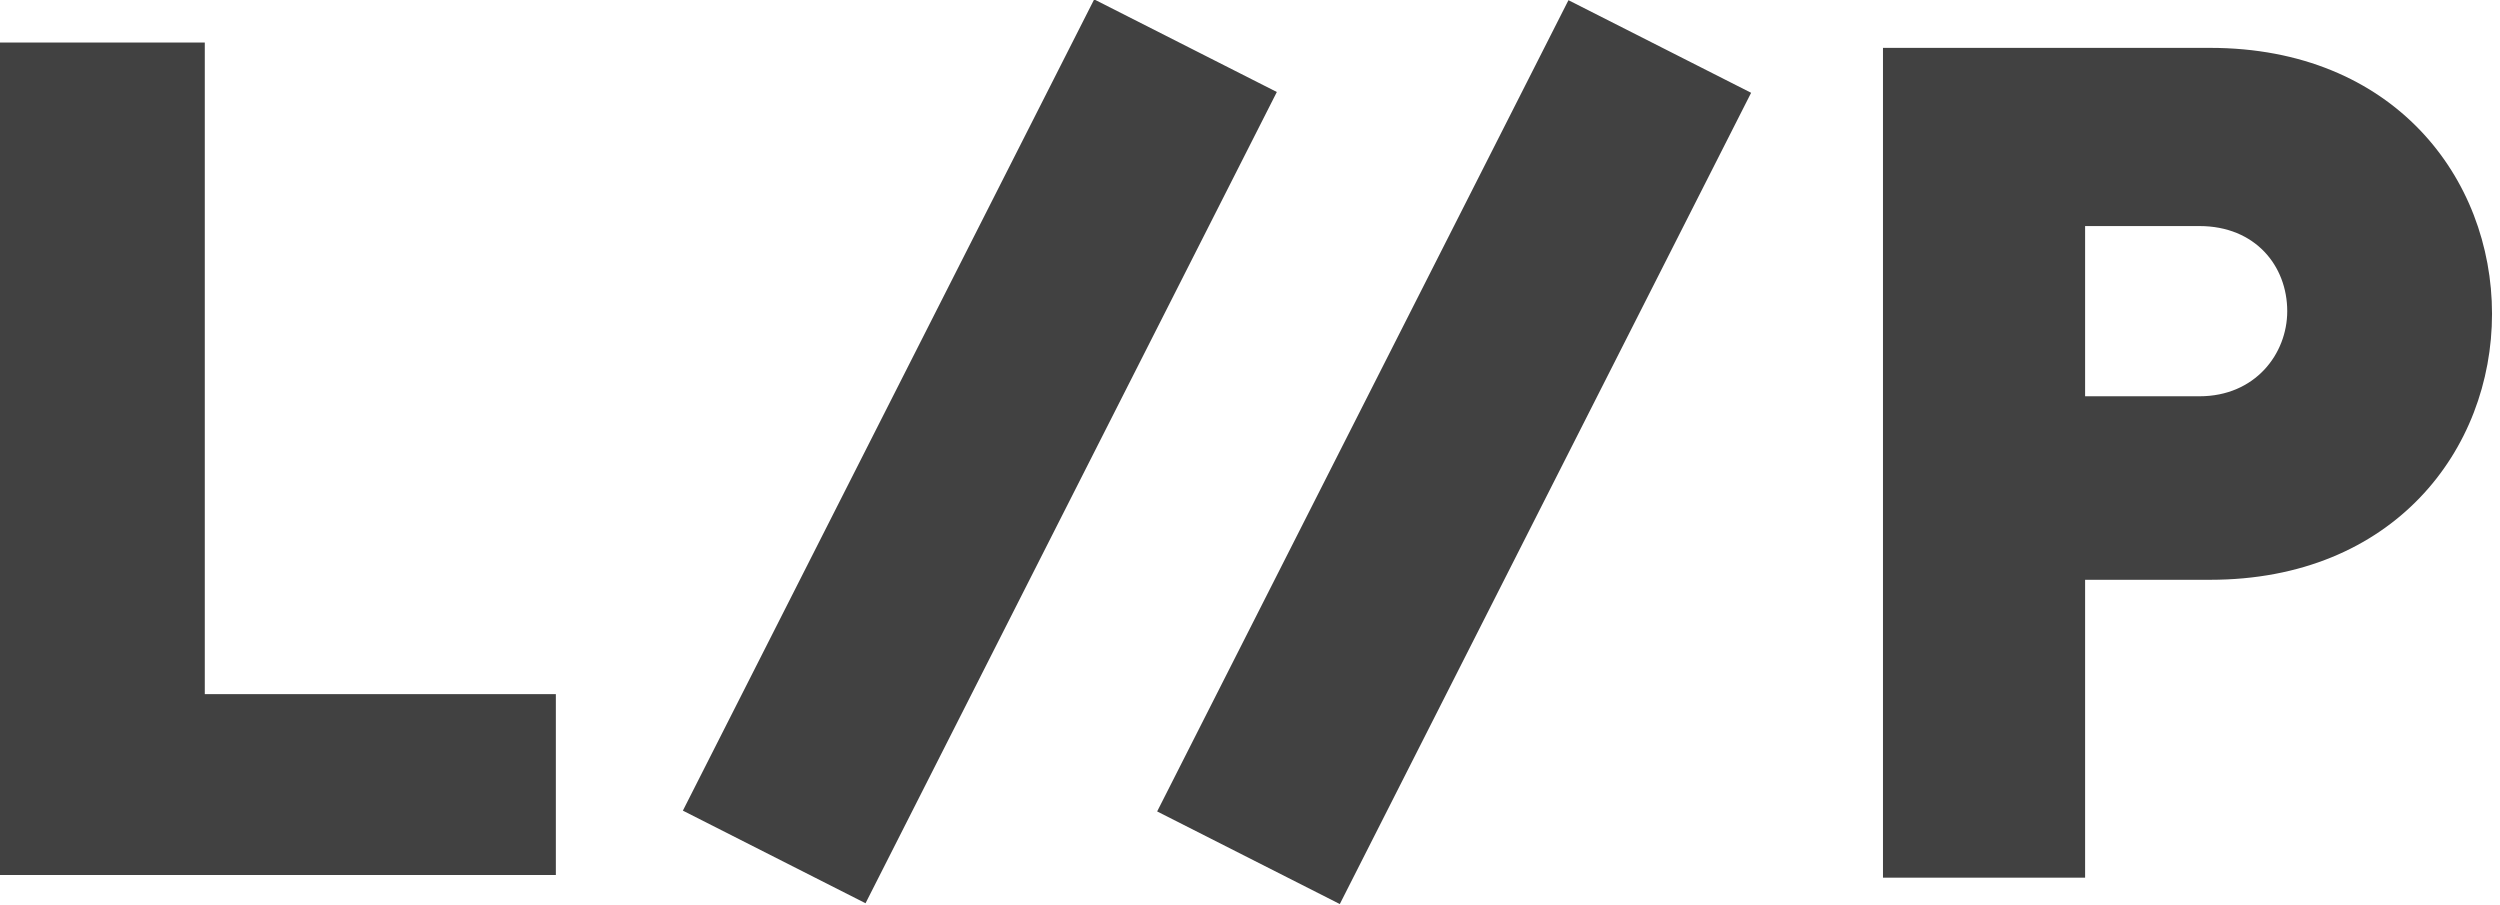
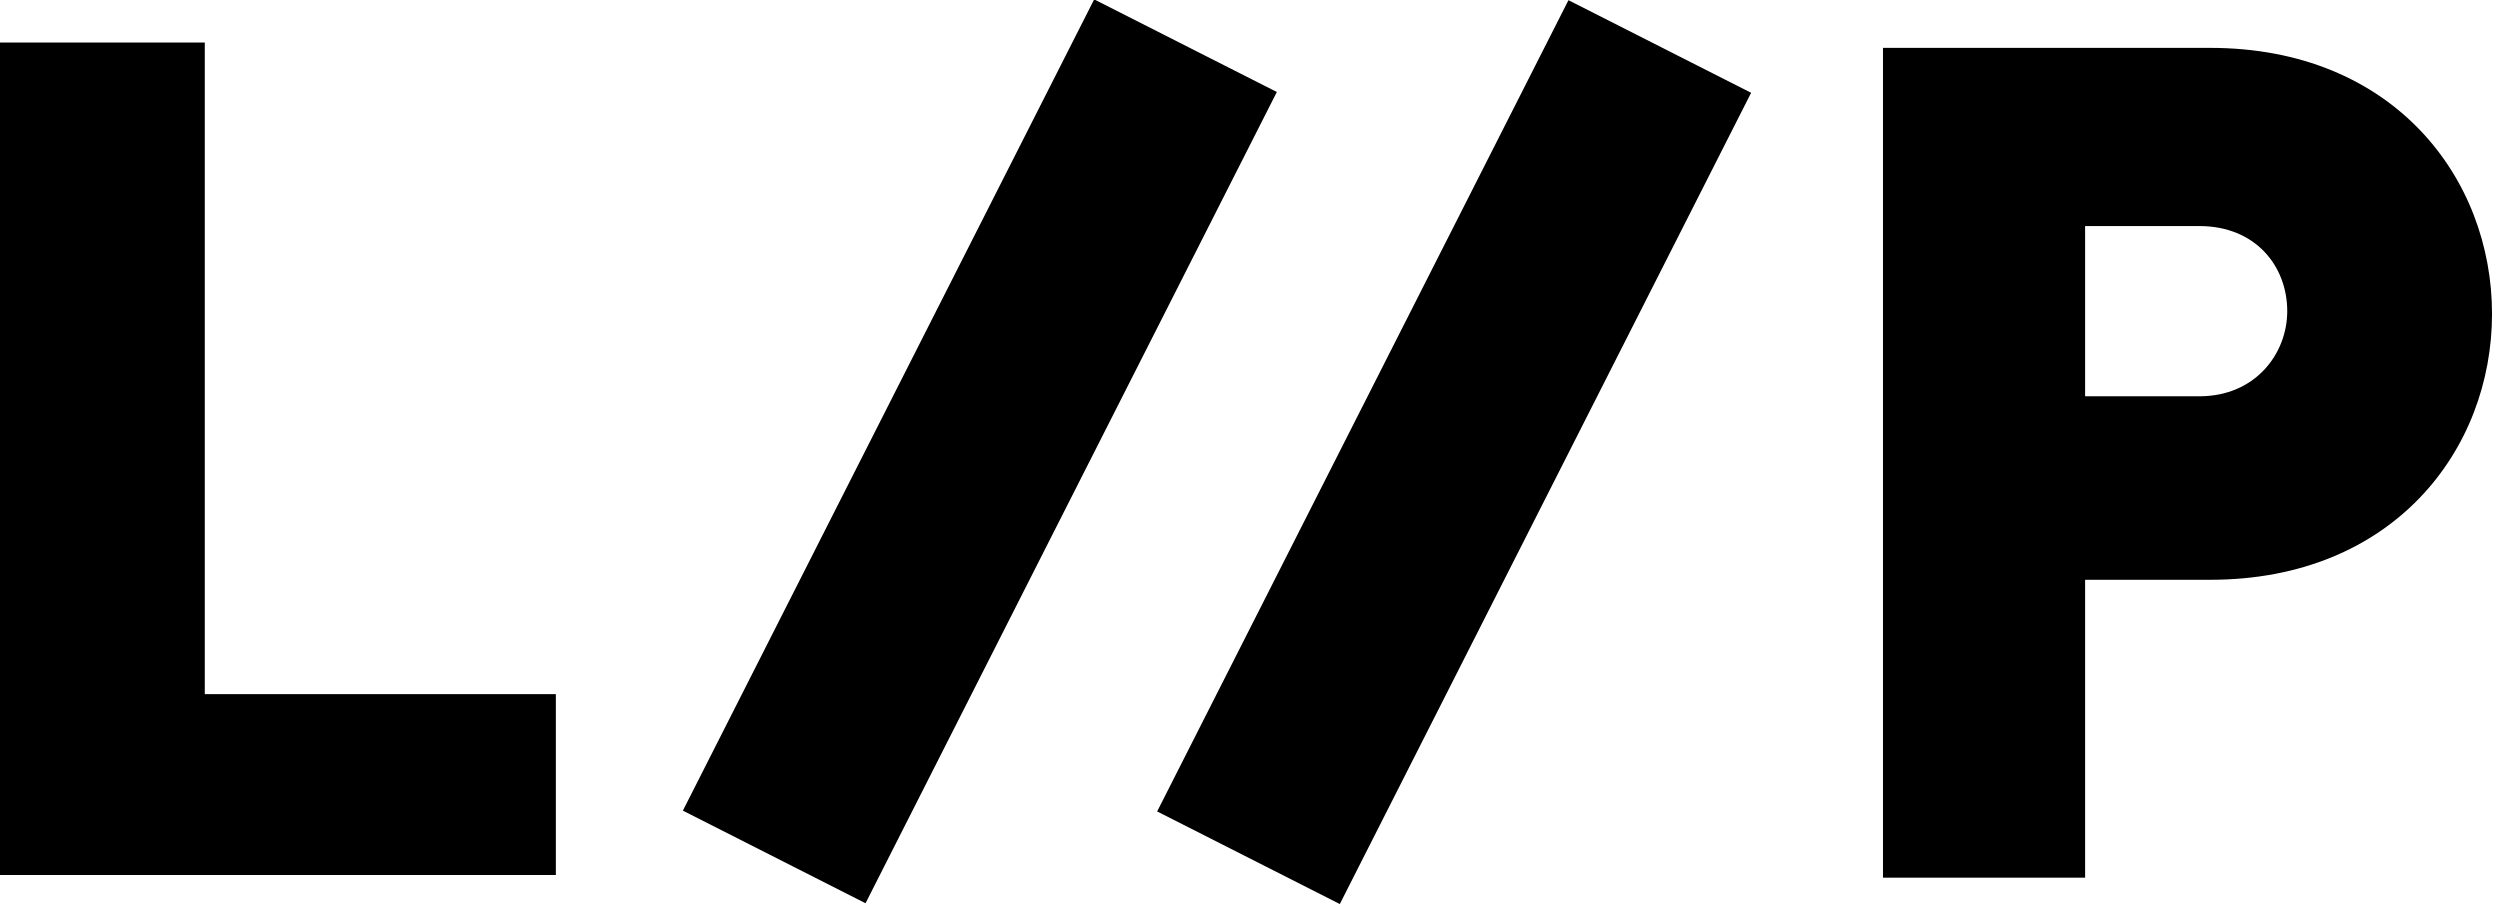
<svg xmlns="http://www.w3.org/2000/svg" viewBox="0 0 94 34">
-   <path d="M43.509 30.51L58.974.007l6.868 3.482-15.465 30.503zm-17.833-.03L41.141-.023l6.868 3.482-15.465 30.503zM78.4 21.8h4.7c6.9 0 10.6-4.9 10.6-10s-3.7-10-10.6-10H70.8V33h7.6V21.8zm0-13.3h4.3c2.1 0 3.3 1.5 3.3 3.2 0 1.6-1.2 3.2-3.3 3.2h-4.3V8.5zM20.9 26.1H7.7V1.6H0v31.3h20.9z" fill="#414141" />
+   <path d="M43.509 30.51L58.974.007l6.868 3.482-15.465 30.503zm-17.833-.03L41.141-.023l6.868 3.482-15.465 30.503zM78.4 21.8h4.7c6.9 0 10.6-4.9 10.6-10s-3.7-10-10.6-10H70.8V33h7.6V21.8zm0-13.3h4.3c2.1 0 3.3 1.5 3.3 3.2 0 1.6-1.2 3.2-3.3 3.2h-4.3V8.5zM20.9 26.1H7.7V1.6H0v31.3h20.9z" />
</svg>
